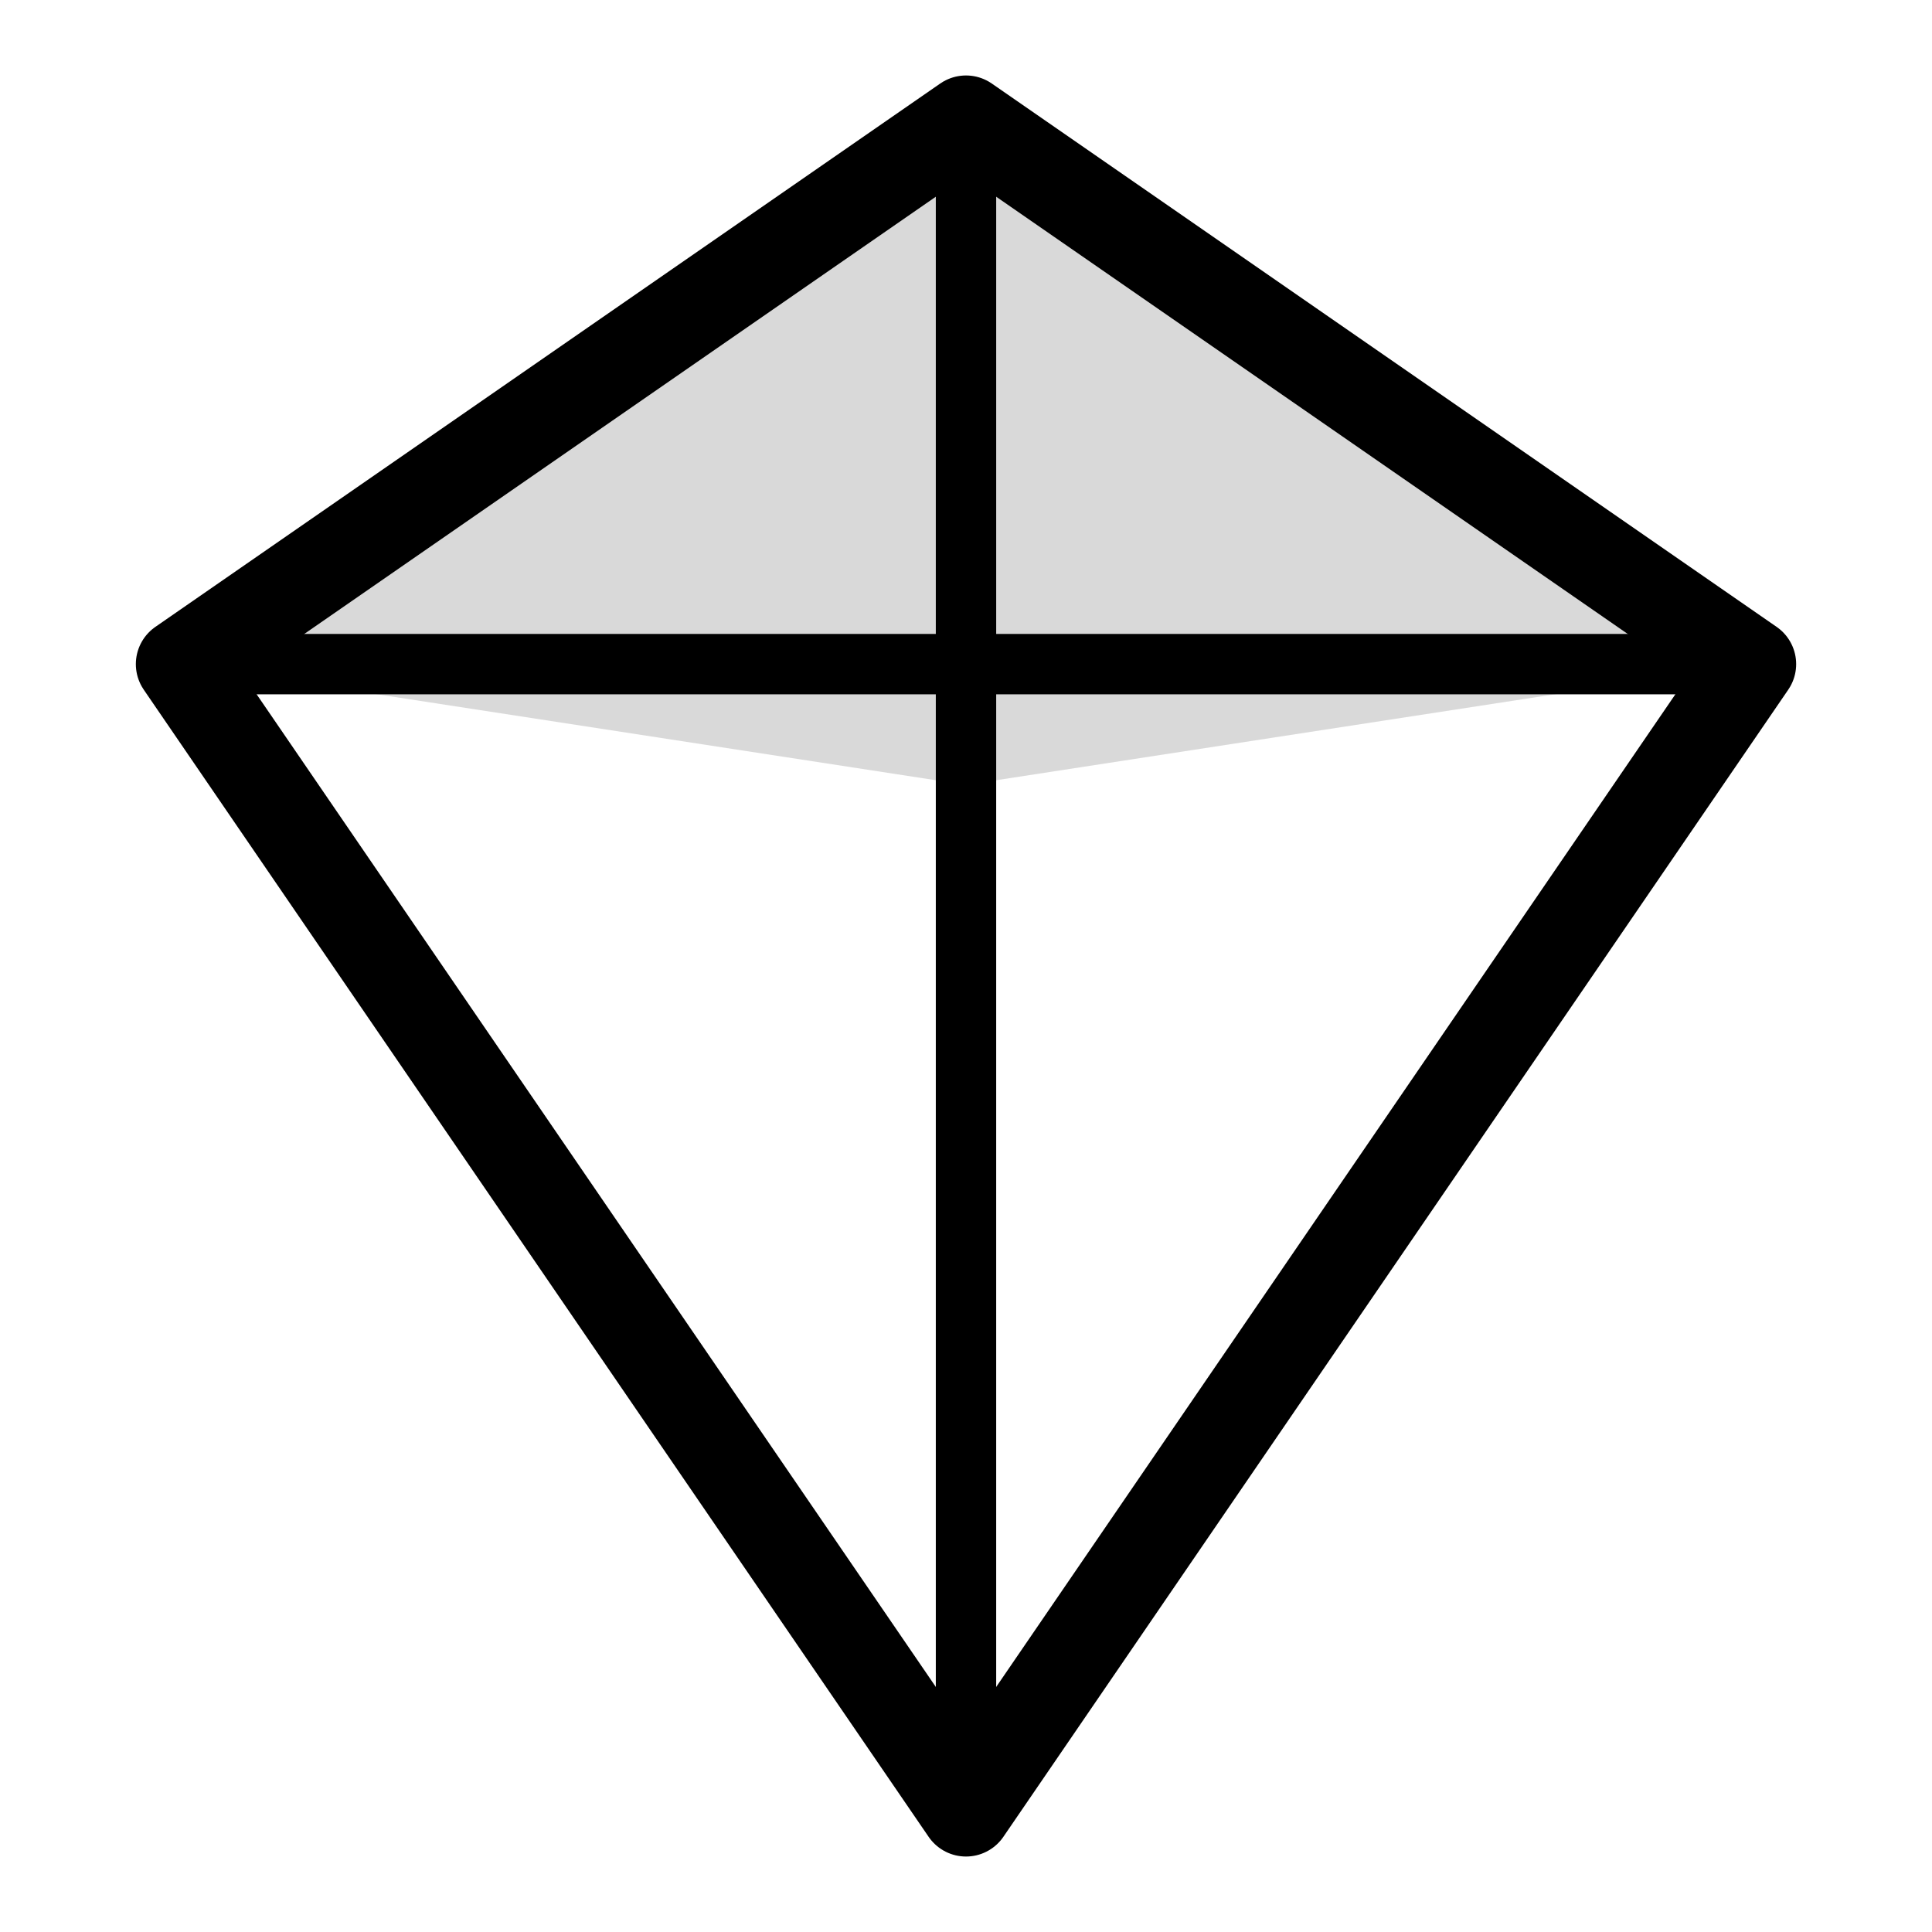
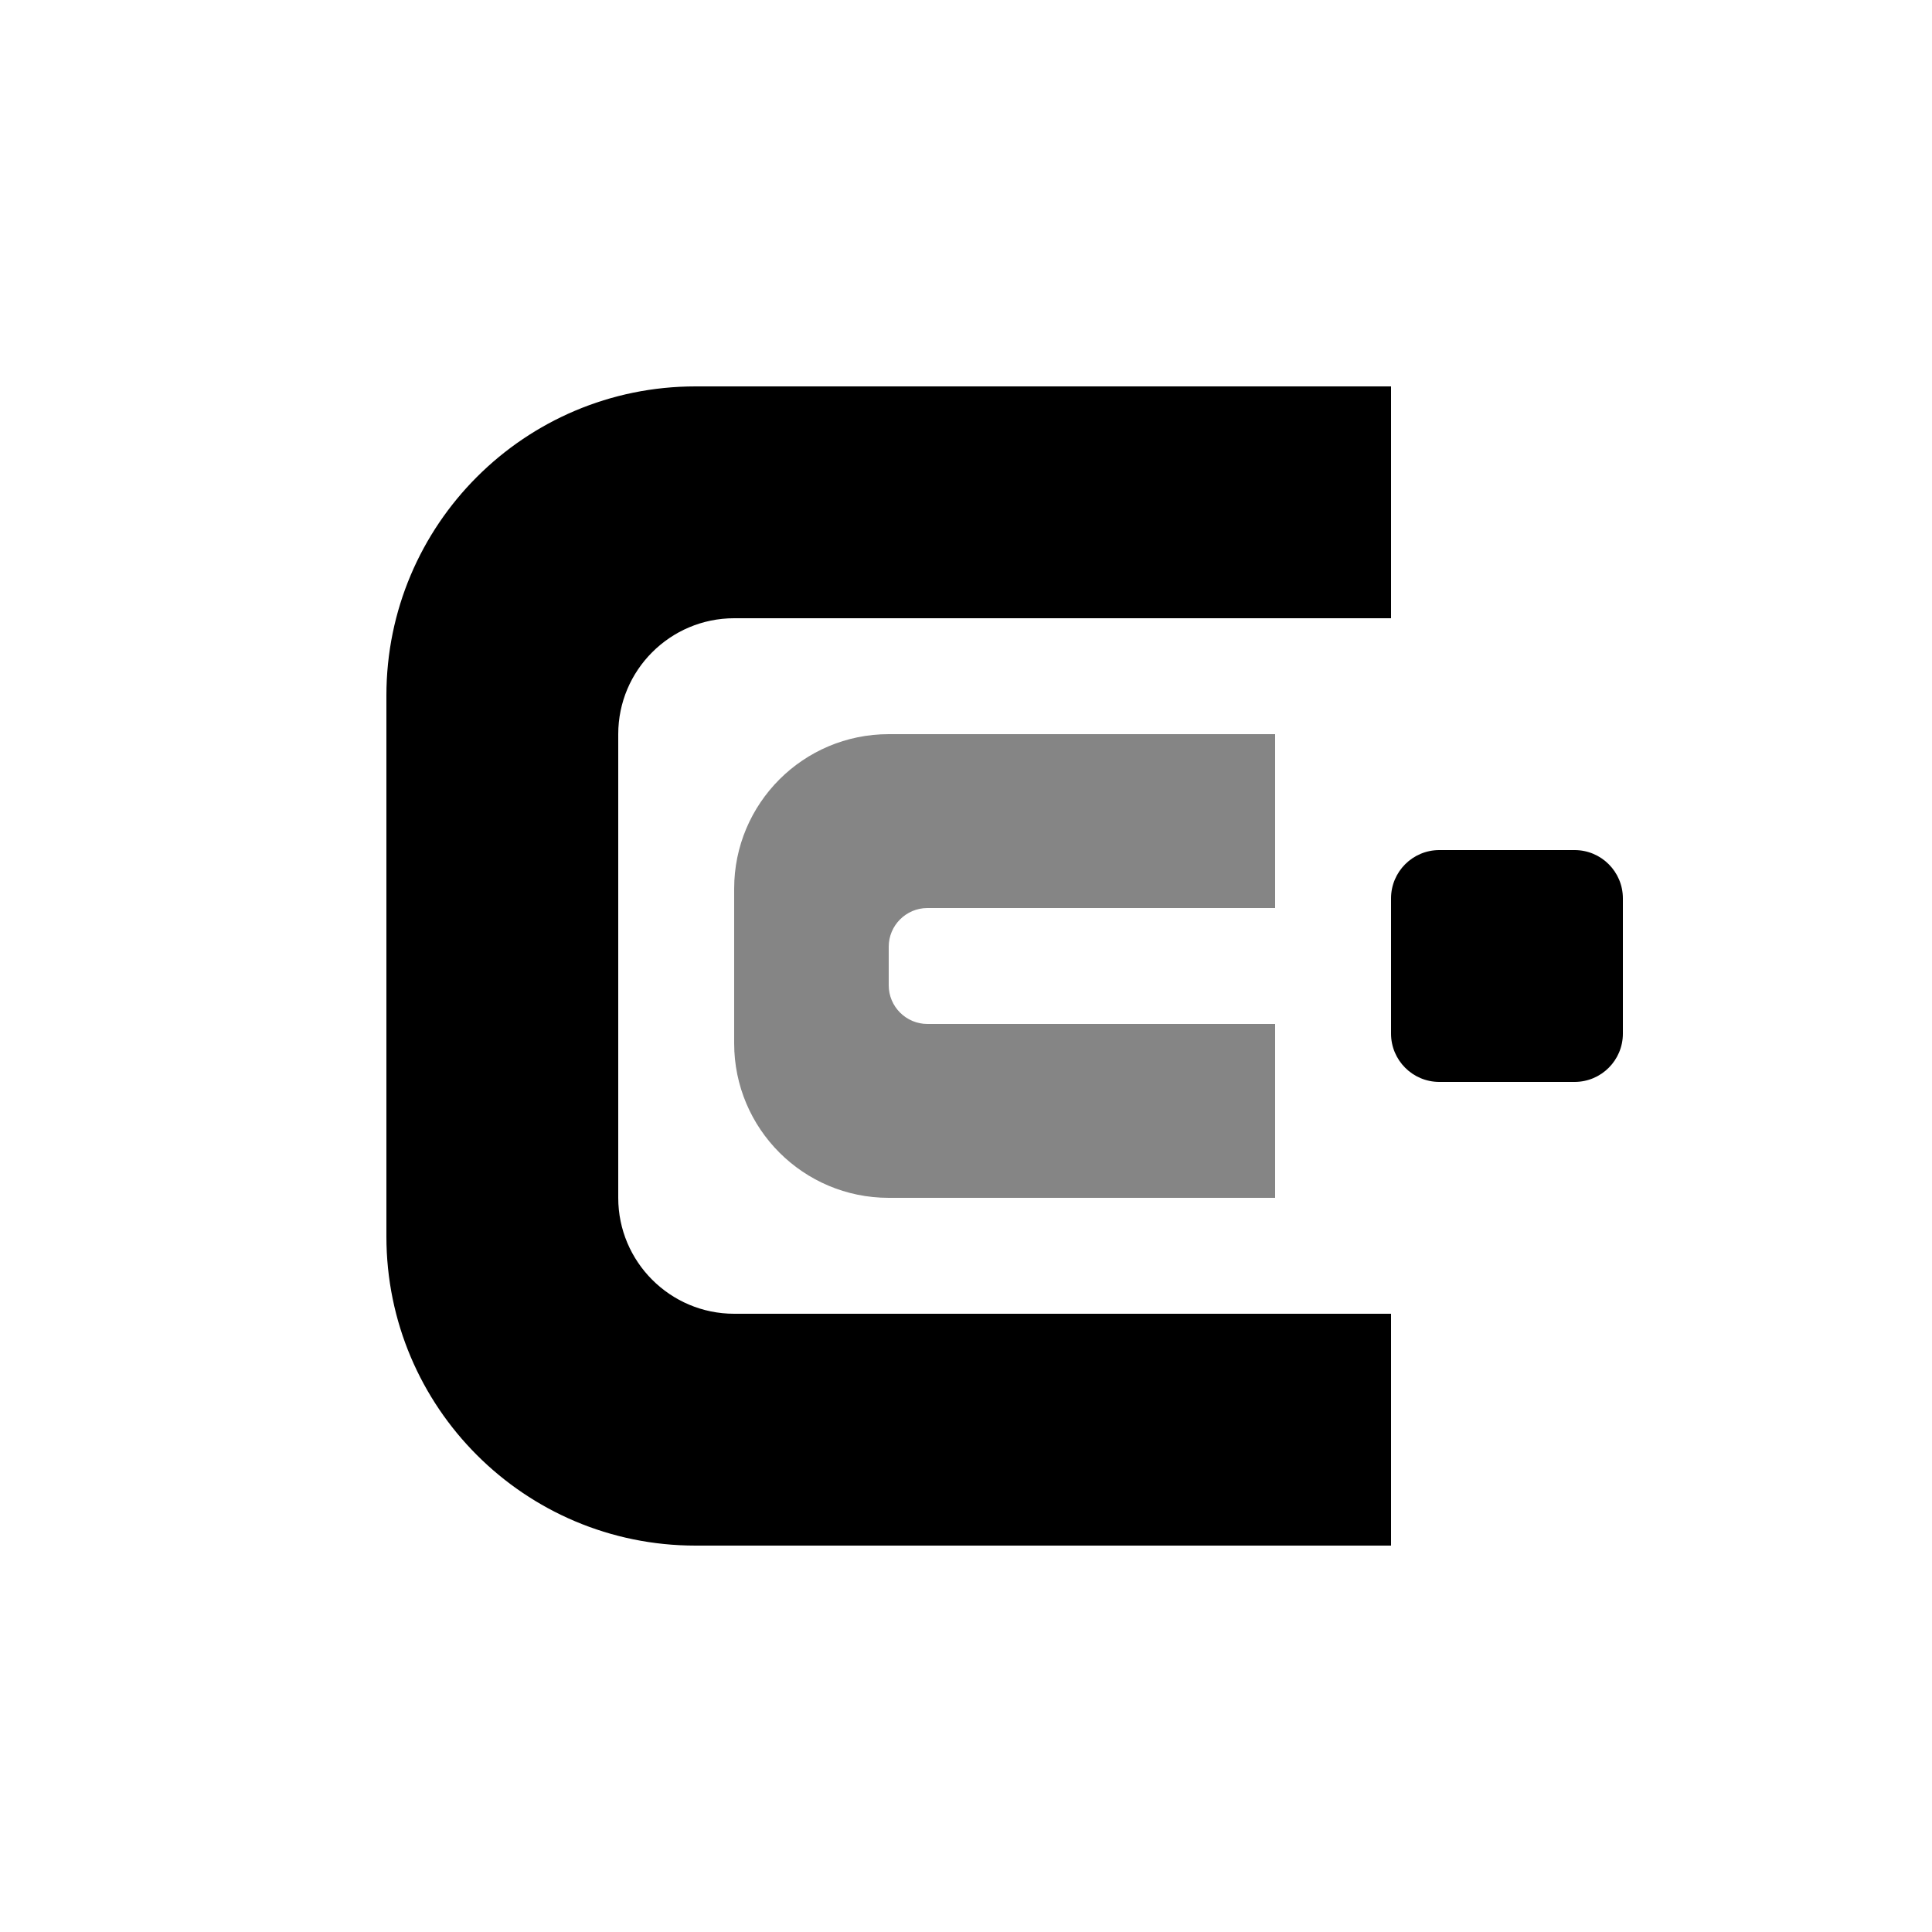
- <svg xmlns="http://www.w3.org/2000/svg" viewBox="0 0 64 64" width="64" height="64" role="img" aria-label="Facet Studio monochrome black mark">
-   <polygon points="32,4 58,22 32,60 6,22" fill="none" stroke="#000000" stroke-width="3" stroke-linejoin="round" />
-   <line x1="32" y1="4" x2="32" y2="60" stroke="#000000" stroke-width="2" />
-   <line x1="6" y1="22" x2="58" y2="22" stroke="#000000" stroke-width="2" />
-   <polygon points="32,4 58,22 32,26 6,22" fill="#000000" opacity="0.15" />
+ <svg xmlns="http://www.w3.org/2000/svg" viewBox="0 0 100 100" role="img" aria-labelledby="title">
+   <path d="M72 20 H36 C27.16 20 20 27.16 20 36 V64 C20 72.84 27.16 80 36 80 H72 V68 H38 C34.69 68 32 65.31 32 62 V38 C32 34.69 34.69 32 38 32 H72 Z" fill="#000000" />
+   <path d="M66 38 H46 C41.58 38 38 41.58 38 46 V54 C38 58.42 41.58 62 46 62 H66 V53 H48 C46.9 53 46 52.1 46 51 V49 C46 47.9 46.9 47 48 47 H66 Z" fill="#000000" opacity=".48" />
+   <rect x="72" y="44" width="12" height="12" rx="2.5" fill="#000000" />
</svg>
